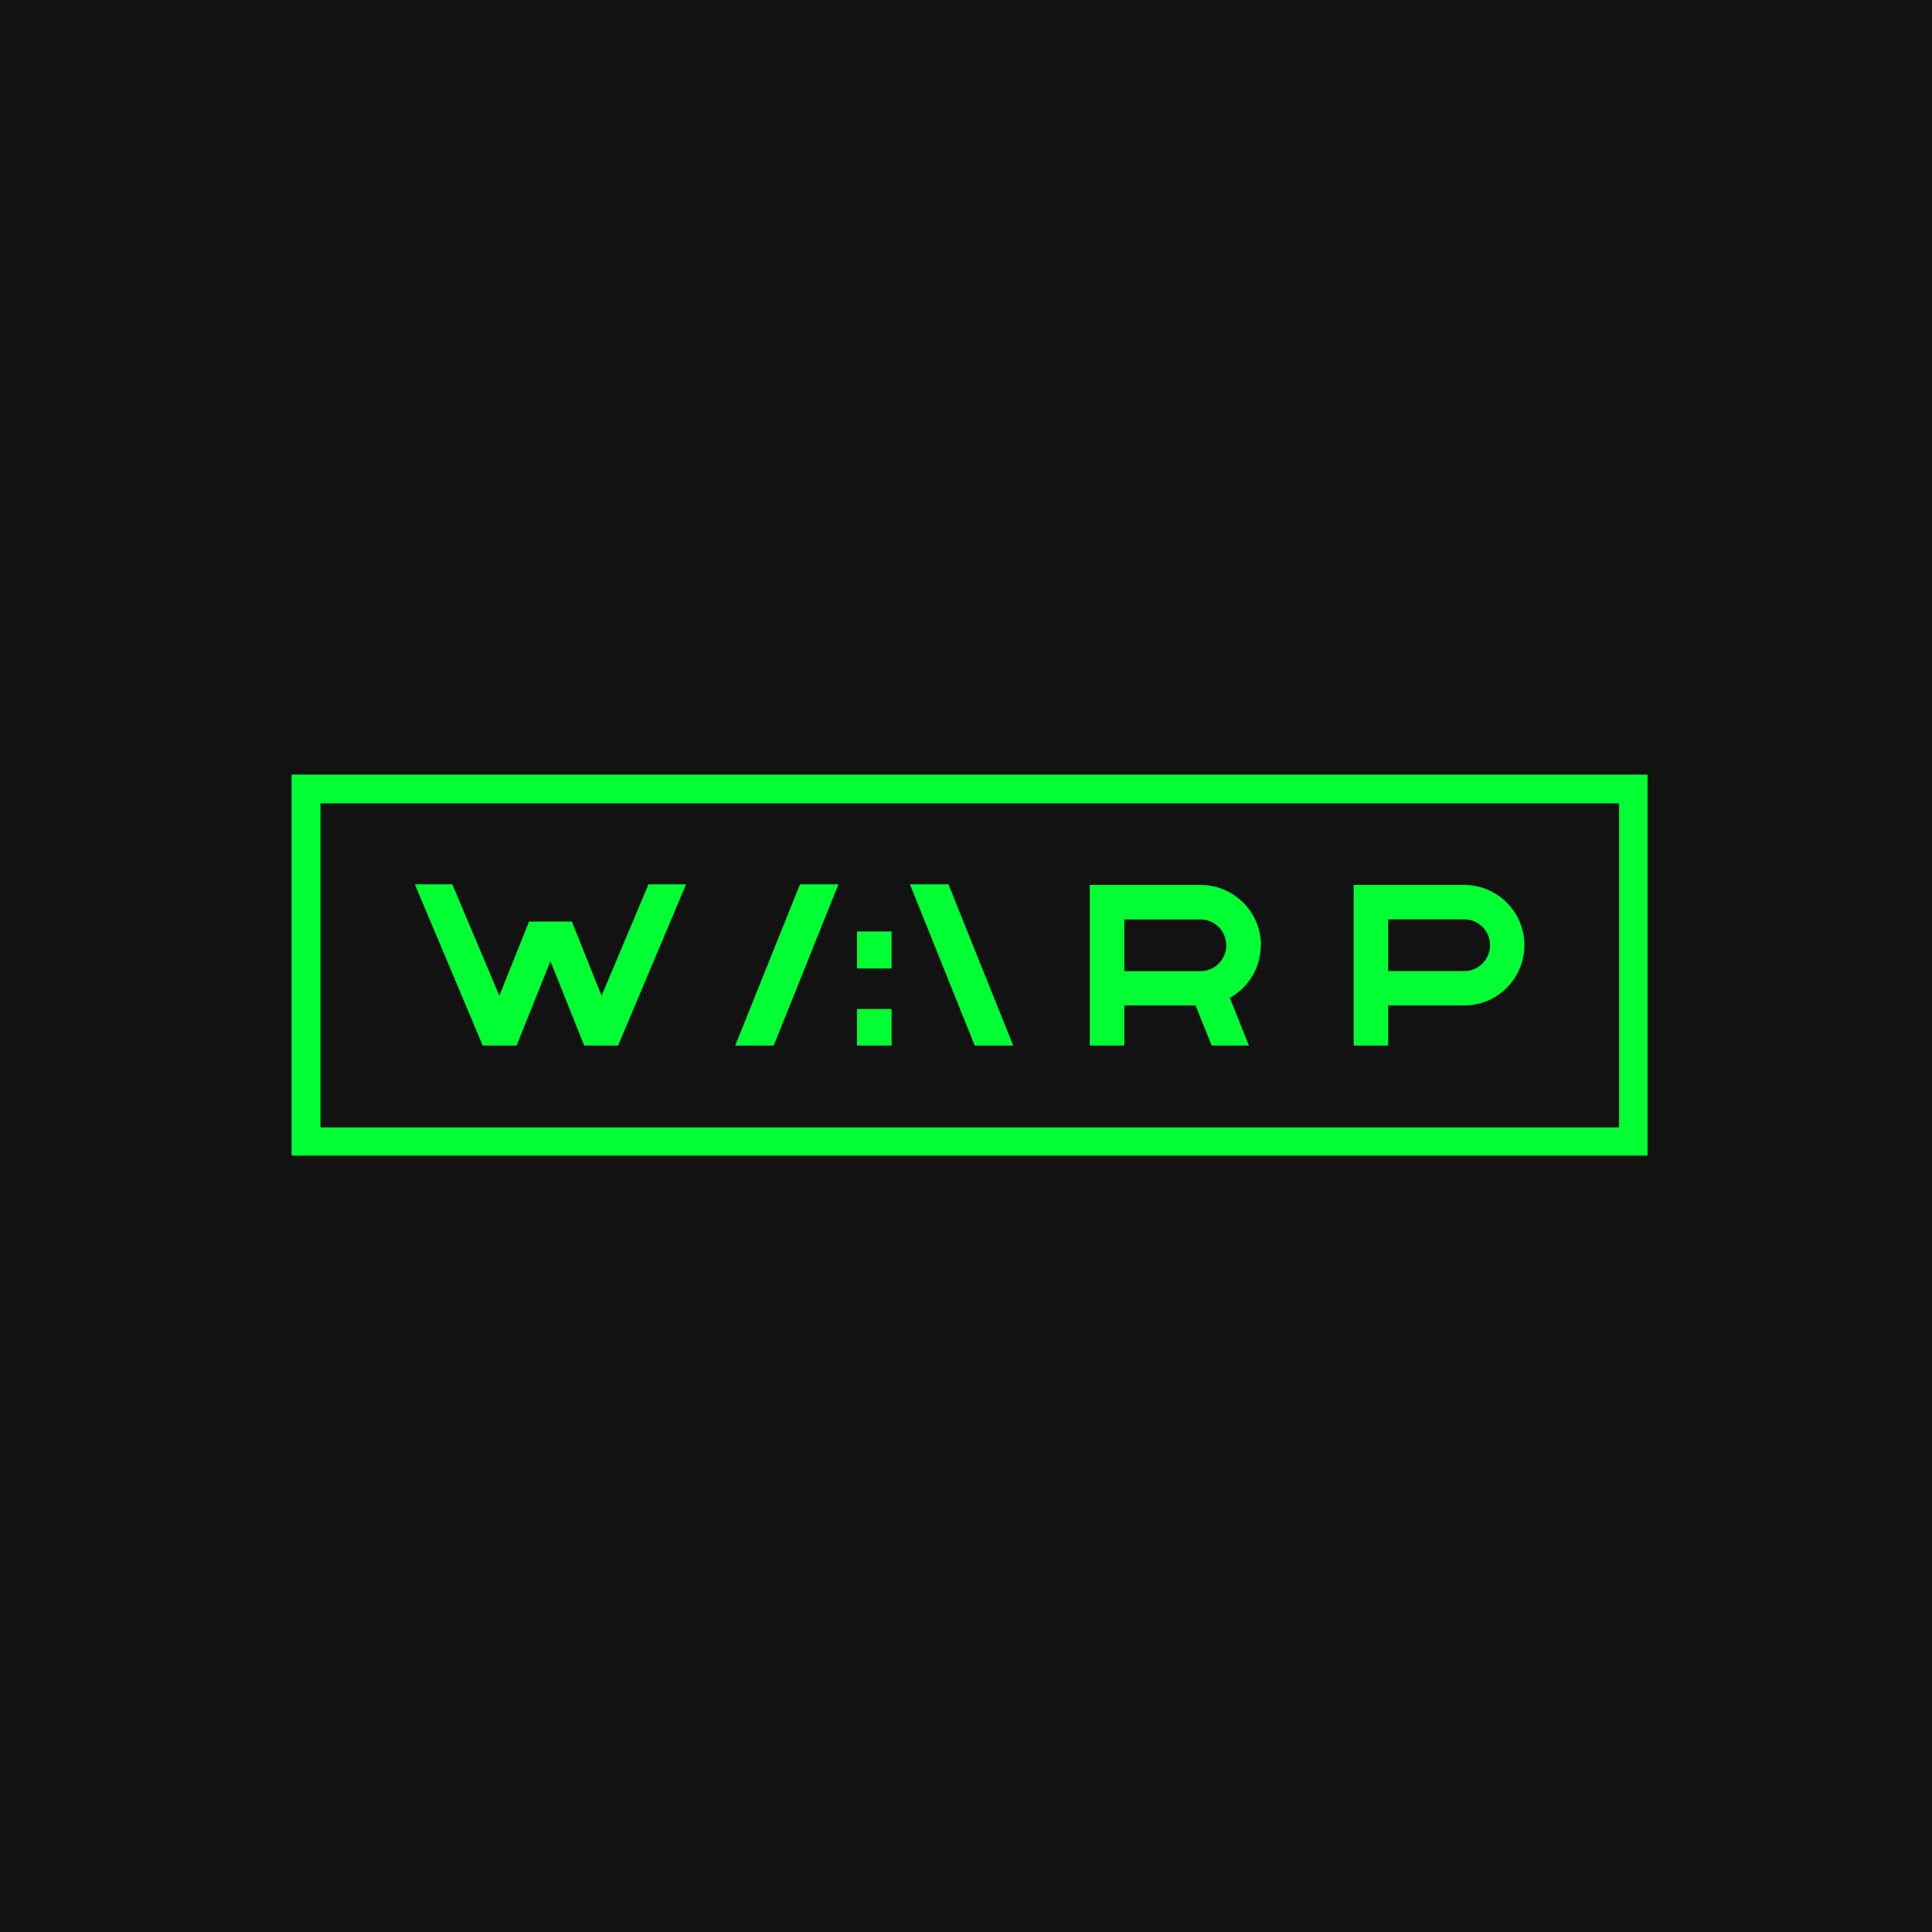
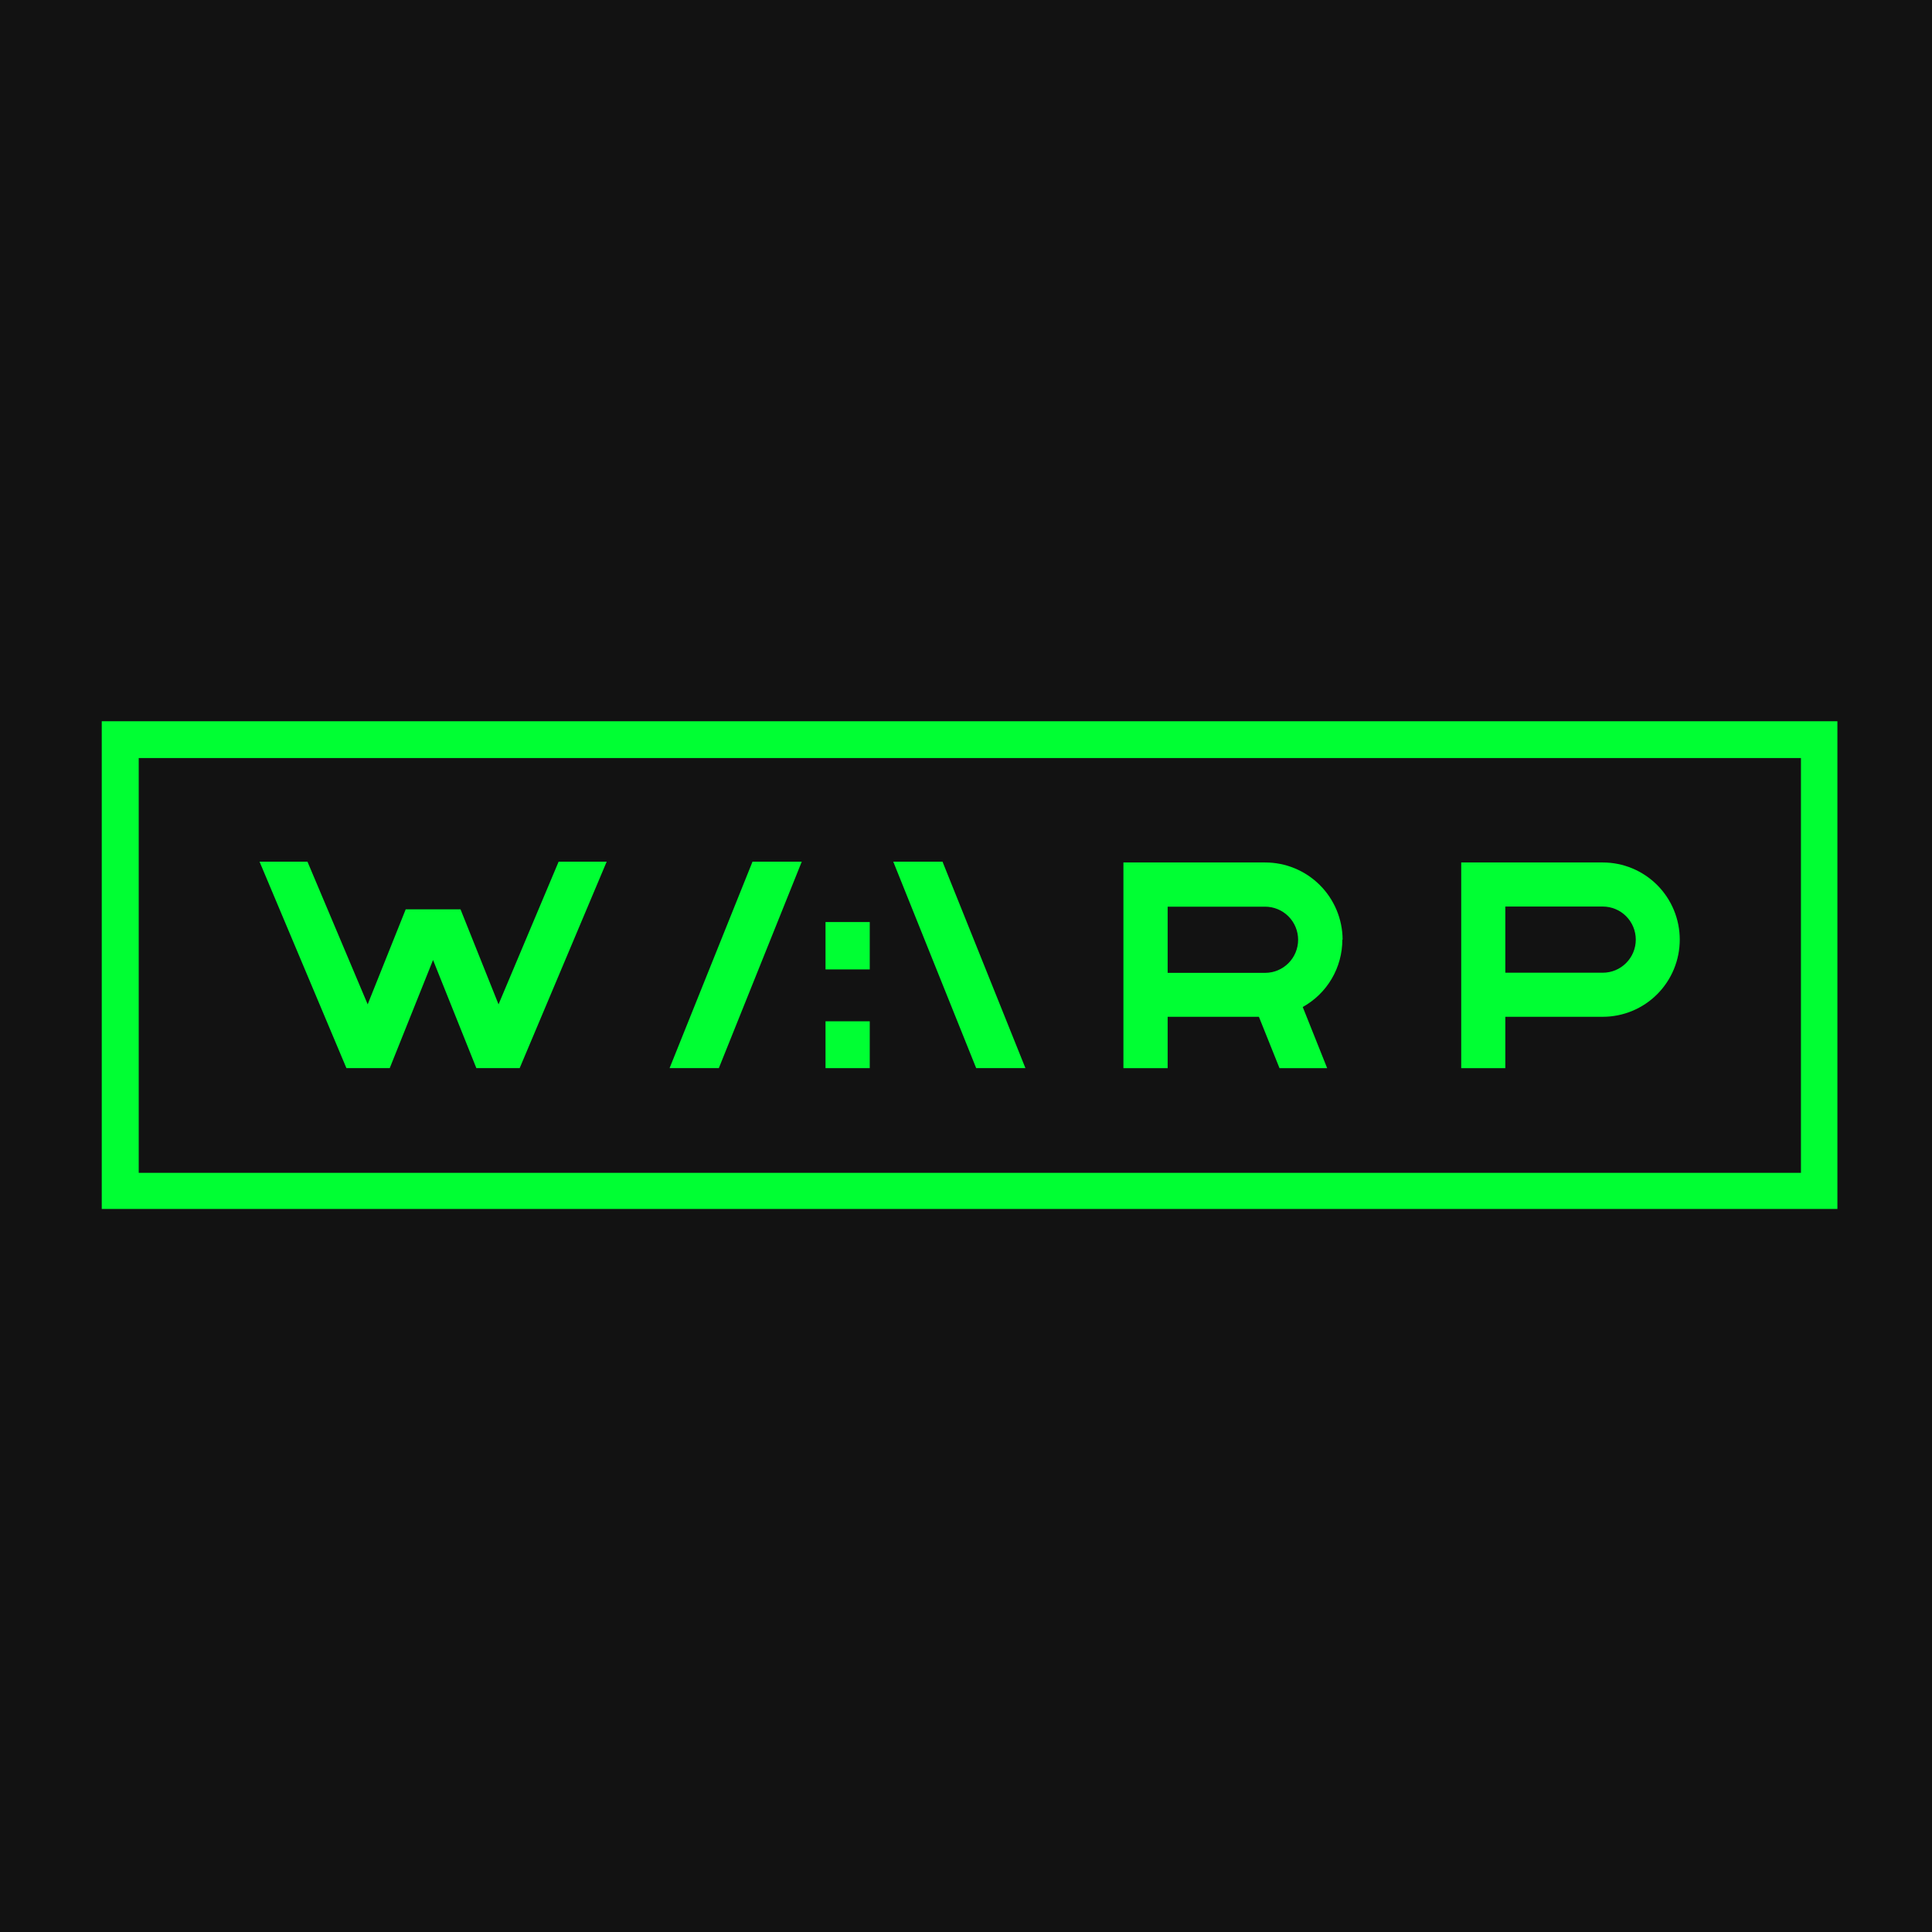
- <svg xmlns="http://www.w3.org/2000/svg" viewBox="0 0 1080 1080" fill="none" preserveAspectRatio="xMidYMid meet" version="1.2" baseProfile="tiny-ps" xml:space="preserve">
-   <g clip-path="url(#clip0_4793_23898)">
-     <rect width="1080" height="1080" fill="#121212" />
+ <svg xmlns="http://www.w3.org/2000/svg" viewBox="0 0 1080 1080" fill="none" preserveAspectRatio="xMidYMid meet">
+   <rect width="1080" height="1080" fill="#121212" />
+   <g transform="translate(542 539.5) scale(1.28) translate(-542 -539.5)">
    <path d="M921 646H163V433H921V646ZM179.147 630.22H905.083V449.069H179.147V630.22Z" fill="#00FF33" />
    <path d="M508.668 494.324L544.884 584.495H566.395L530.179 494.324H508.668Z" fill="#00FF33" />
    <path d="M410.984 584.495H432.495L468.711 494.324H447.2L410.984 584.495Z" fill="#00FF33" />
    <path d="M336.287 556.635L319.678 515.133H295.746L279.137 556.635L252.84 494.324H231.906L269.852 584.495H288.768L307.683 537.271L326.599 584.495H345.514L383.518 494.324H362.526L336.287 556.635Z" fill="#00FF33" />
    <path d="M704.914 528.374C704.868 519.411 701.28 510.831 694.935 504.515C688.589 498.198 680.005 494.66 671.062 494.676H609.184V584.5H628.503V562.073H668.352L677.348 584.5H698.167L687.498 557.795C692.743 554.89 697.115 550.628 700.158 545.454C703.201 540.279 704.804 534.381 704.799 528.374H704.914ZM628.503 513.982H671.062C674.886 513.982 678.553 515.504 681.257 518.214C683.961 520.924 685.48 524.6 685.48 528.432C685.48 532.265 683.961 535.94 681.257 538.65C678.553 541.36 674.886 542.883 671.062 542.883H628.503V513.982Z" fill="#00FF33" />
    <path d="M818.532 494.676H756.711V584.5H775.972V562.073H818.532C822.947 562.073 827.319 561.201 831.398 559.508C835.477 557.814 839.184 555.332 842.306 552.203C845.428 549.074 847.904 545.359 849.594 541.27C851.283 537.182 852.153 532.8 852.153 528.374C852.153 523.949 851.283 519.567 849.594 515.478C847.904 511.39 845.428 507.675 842.306 504.546C839.184 501.417 835.477 498.934 831.398 497.241C827.319 495.547 822.947 494.676 818.532 494.676ZM818.532 542.825H775.972V513.924H818.532C822.356 513.924 826.023 515.446 828.726 518.156C831.43 520.866 832.949 524.542 832.949 528.374C832.949 532.207 831.43 535.882 828.726 538.592C826.023 541.302 822.356 542.825 818.532 542.825Z" fill="#00FF33" />
    <path d="M498.402 520.695H479.086V541.385H498.402V520.695Z" fill="#00FF33" />
    <path d="M479.086 584.498H498.402V564.039H479.086V584.498Z" fill="#00FF33" />
  </g>
-   <defs>
-     <clipPath id="clip0_4793_23898">
-       <rect width="1080" height="1080" fill="white" />
-     </clipPath>
-   </defs>
</svg>
